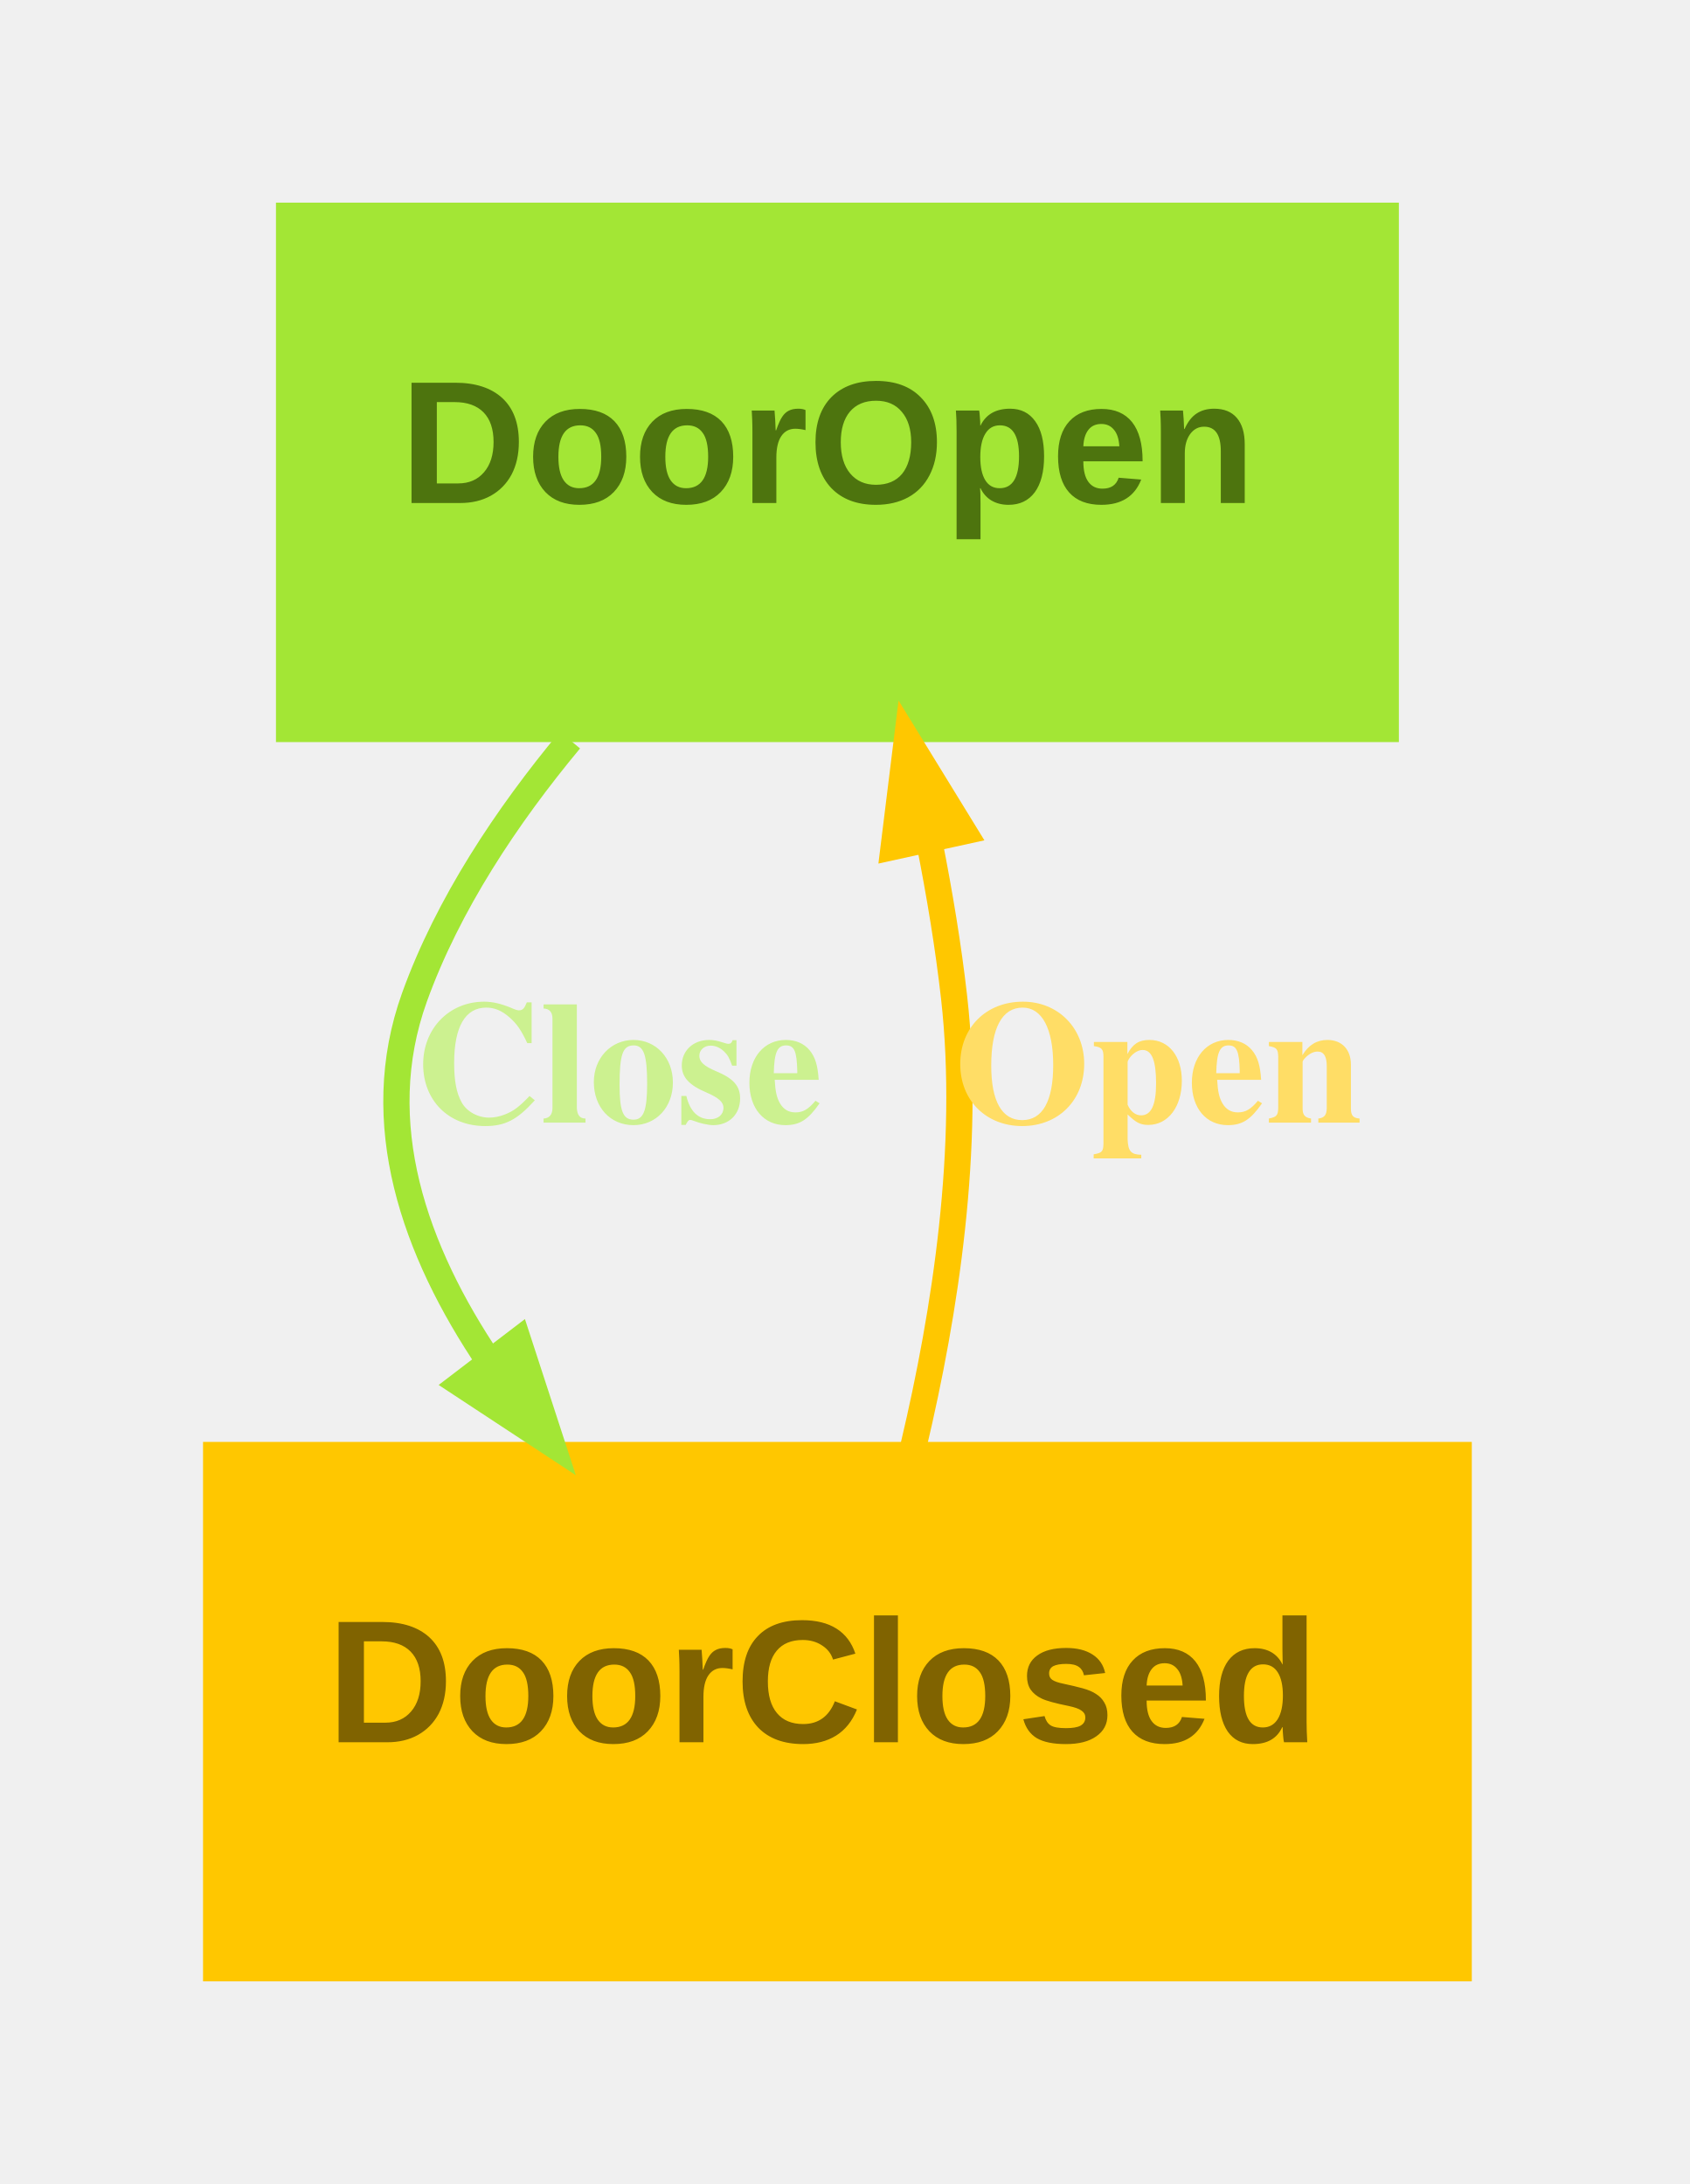
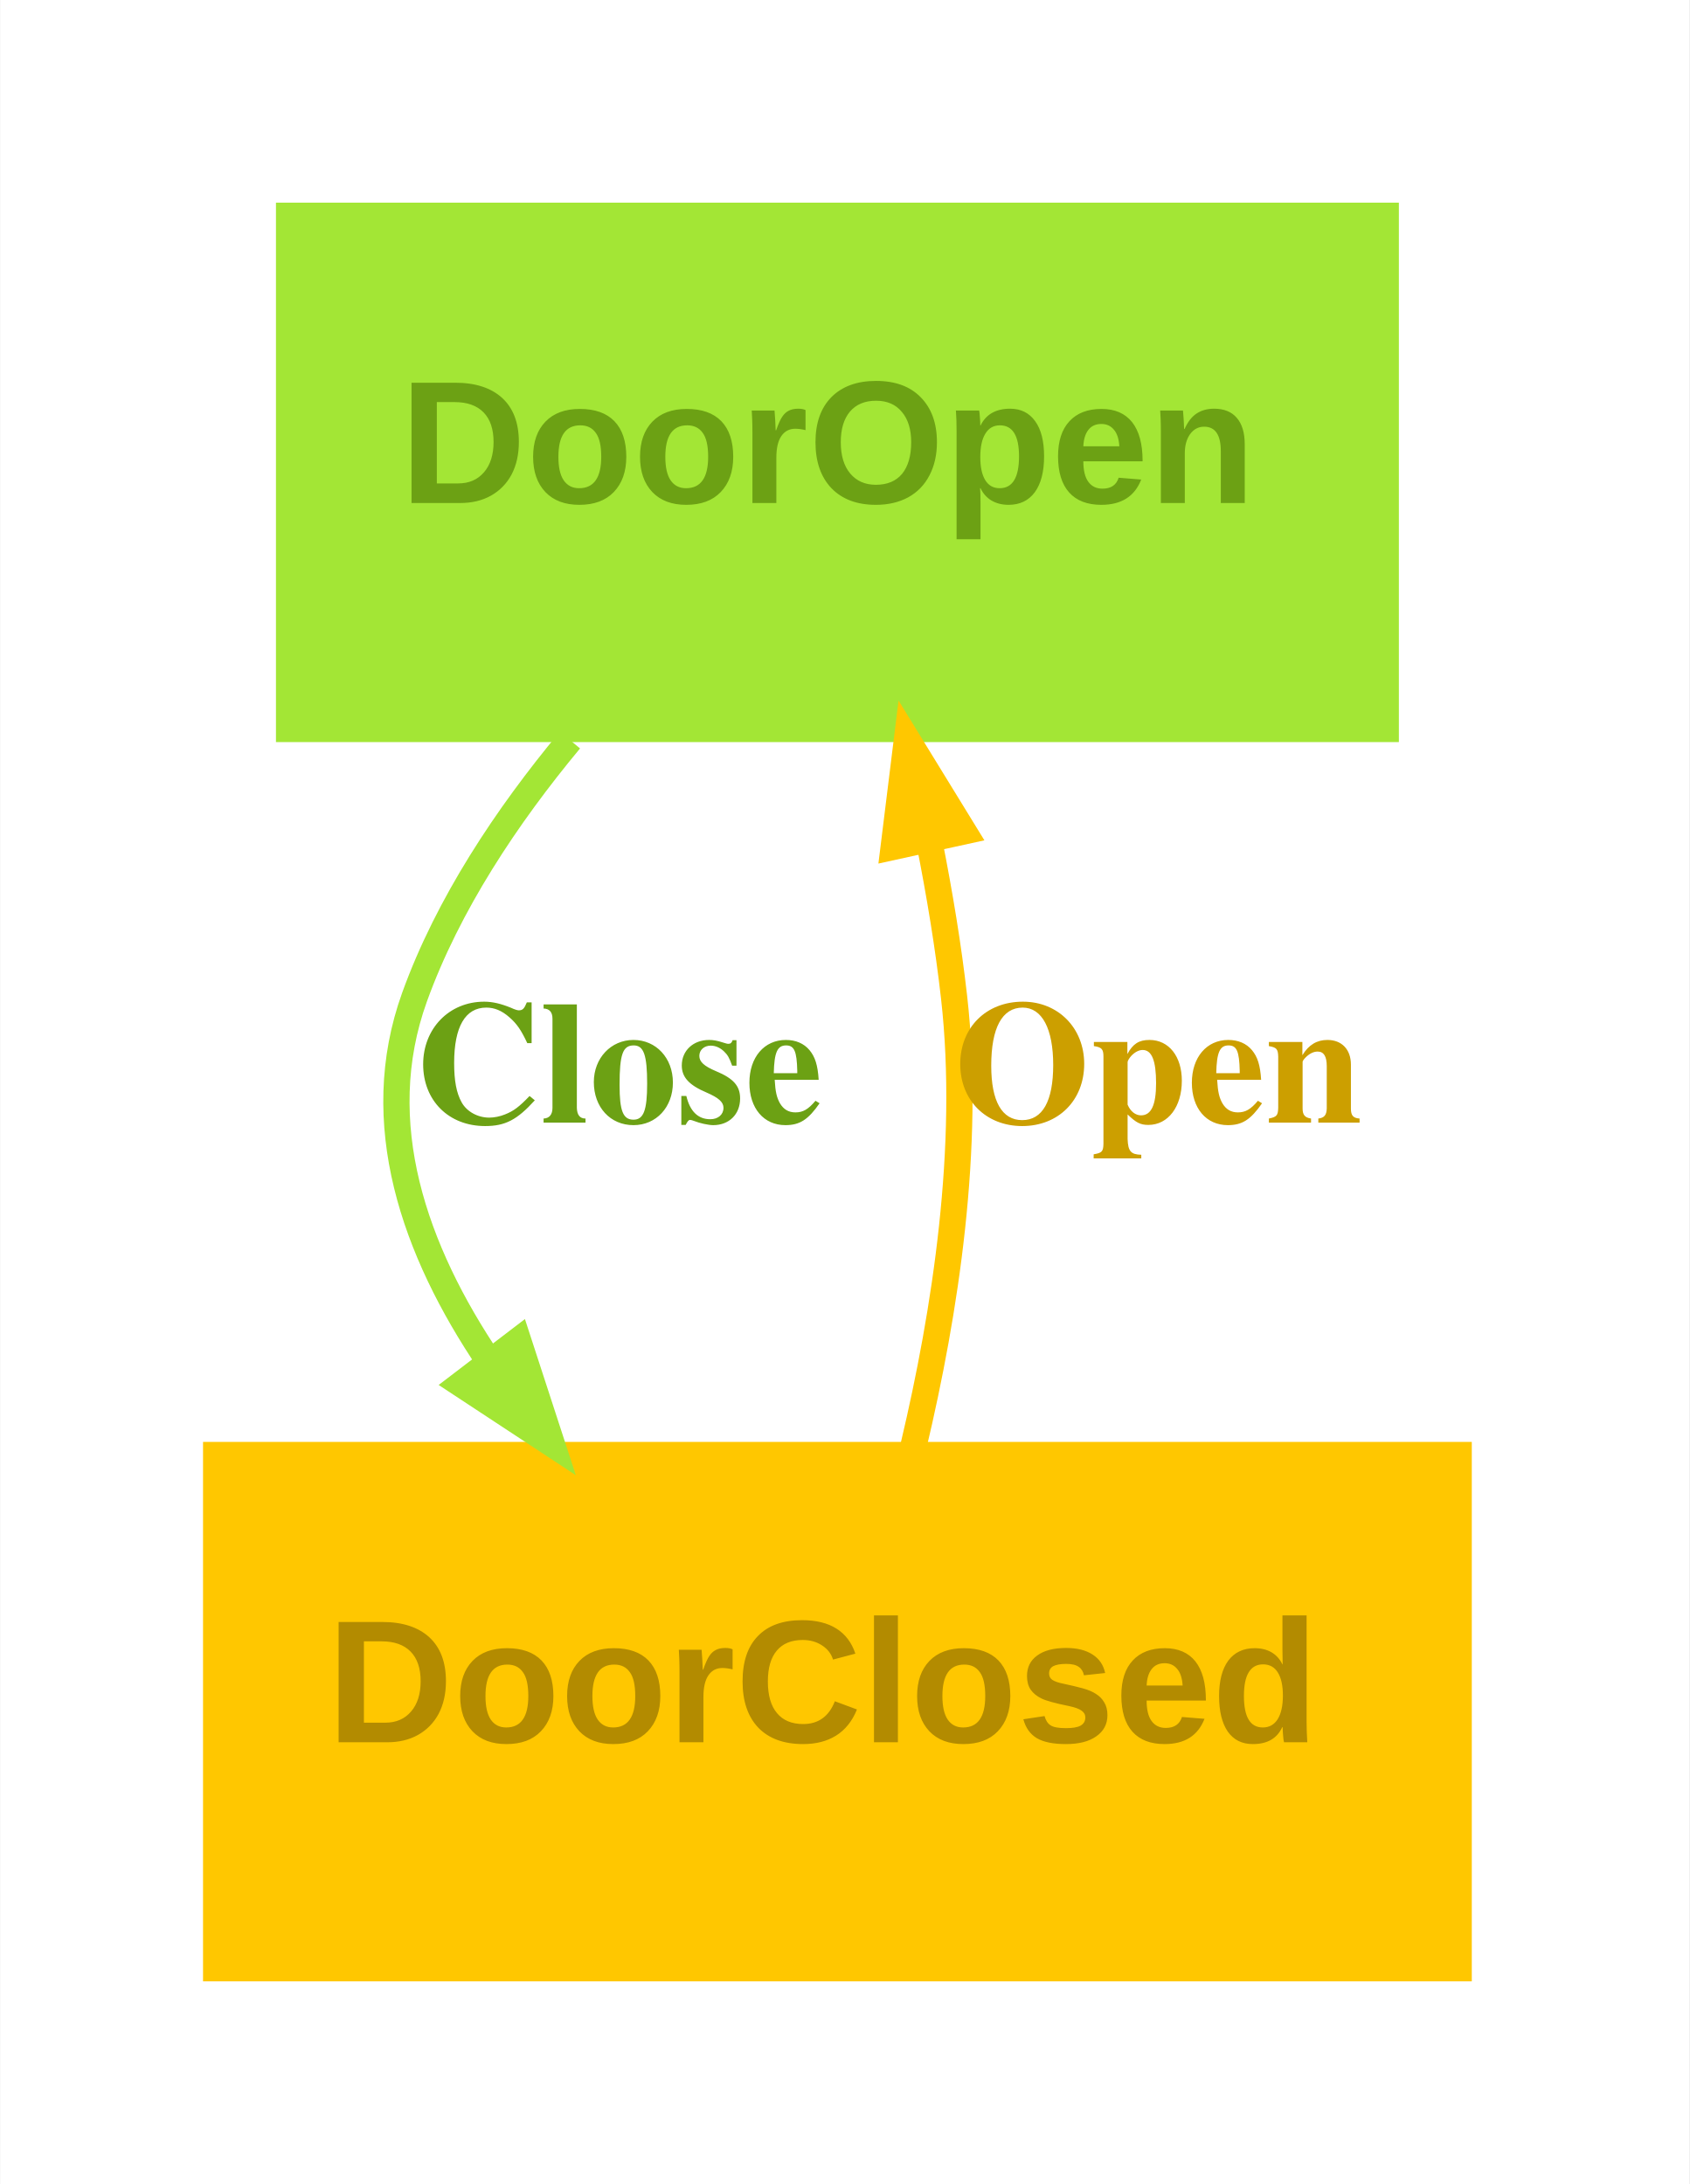
<svg xmlns="http://www.w3.org/2000/svg" width="116pt" height="150pt" viewBox="0.00 0.00 115.80 149.80">
  <g id="graph0" class="graph" transform="scale(1 1) rotate(0) translate(14.4 135.4)">
-     <polygon fill="transparent" stroke="transparent" points="-14.4,14.4 -14.4,-135.4 101.4,-135.4 101.4,14.4 -14.4,14.4" />
+     <polygon fill="#ffffff" stroke="transparent" points="-14.4,14.4 -14.4,-135.4 101.4,-135.4 101.4,14.4 -14.4,14.4" />
    <g id="node1" class="node">
      <polygon fill="#a3e635" stroke="#a3e635" points="81,-121 5,-121 5,-85 81,-85 81,-121" />
-       <text text-anchor="start" x="13" y="-100.9" font-family="Arial" font-weight="bold" font-size="12.00" fill="#4d740e">DoorOpen</text>
+       <text text-anchor="start" x="13" y="-100.9" font-family="Arial" font-weight="bold" font-size="12.00" fill="#6ca114">DoorOpen</text>
    </g>
    <g id="node2" class="node">
      <polygon fill="#ffc700" stroke="#ffc700" points="86,-36 0,-36 0,0 86,0 86,-36" />
-       <text text-anchor="start" x="8" y="-15.9" font-family="Arial" font-weight="bold" font-size="12.00" fill="#806300">DoorClosed</text>
+       <text text-anchor="start" x="8" y="-15.9" font-family="Arial" font-weight="bold" font-size="12.00" fill="#b38b00">DoorClosed</text>
    </g>
    <g id="edge1" class="edge">
      <path fill="none" stroke="#a3e635" stroke-width="1.8" d="M24.66,-84.64C20.33,-79.43 16.3,-73.38 14,-67 10.9,-58.39 13.98,-49.63 19.14,-41.99" />
      <polygon fill="#a3e635" stroke="#a3e635" stroke-width="1.8" points="21.11,-43.44 23.41,-36.38 17.21,-40.46 21.11,-43.44" />
-       <text text-anchor="start" x="14" y="-58.4" font-family="Times,serif" font-weight="bold" font-size="12.00" fill="#ccf190">Close</text>
+       <text text-anchor="start" x="14" y="-58.4" font-family="Times,serif" font-weight="bold" font-size="12.00" fill="#6ca114">Close</text>
    </g>
    <g id="edge2" class="edge">
      <path fill="none" stroke="#ffc700" stroke-width="1.8" d="M48.23,-36.27C50.39,-45.38 52.16,-56.76 51,-67 50.61,-70.46 50.01,-74.07 49.31,-77.61" />
      <polygon fill="#ffc700" stroke="#ffc700" stroke-width="1.8" points="46.86,-77.32 47.77,-84.69 51.65,-78.37 46.86,-77.32" />
-       <text text-anchor="start" x="51" y="-58.4" font-family="Times,serif" font-weight="bold" font-size="12.00" fill="#ffdd66">Open</text>
+       <text text-anchor="start" x="51" y="-58.4" font-family="Times,serif" font-weight="bold" font-size="12.00" fill="#cc9f00">Open</text>
    </g>
  </g>
</svg>
